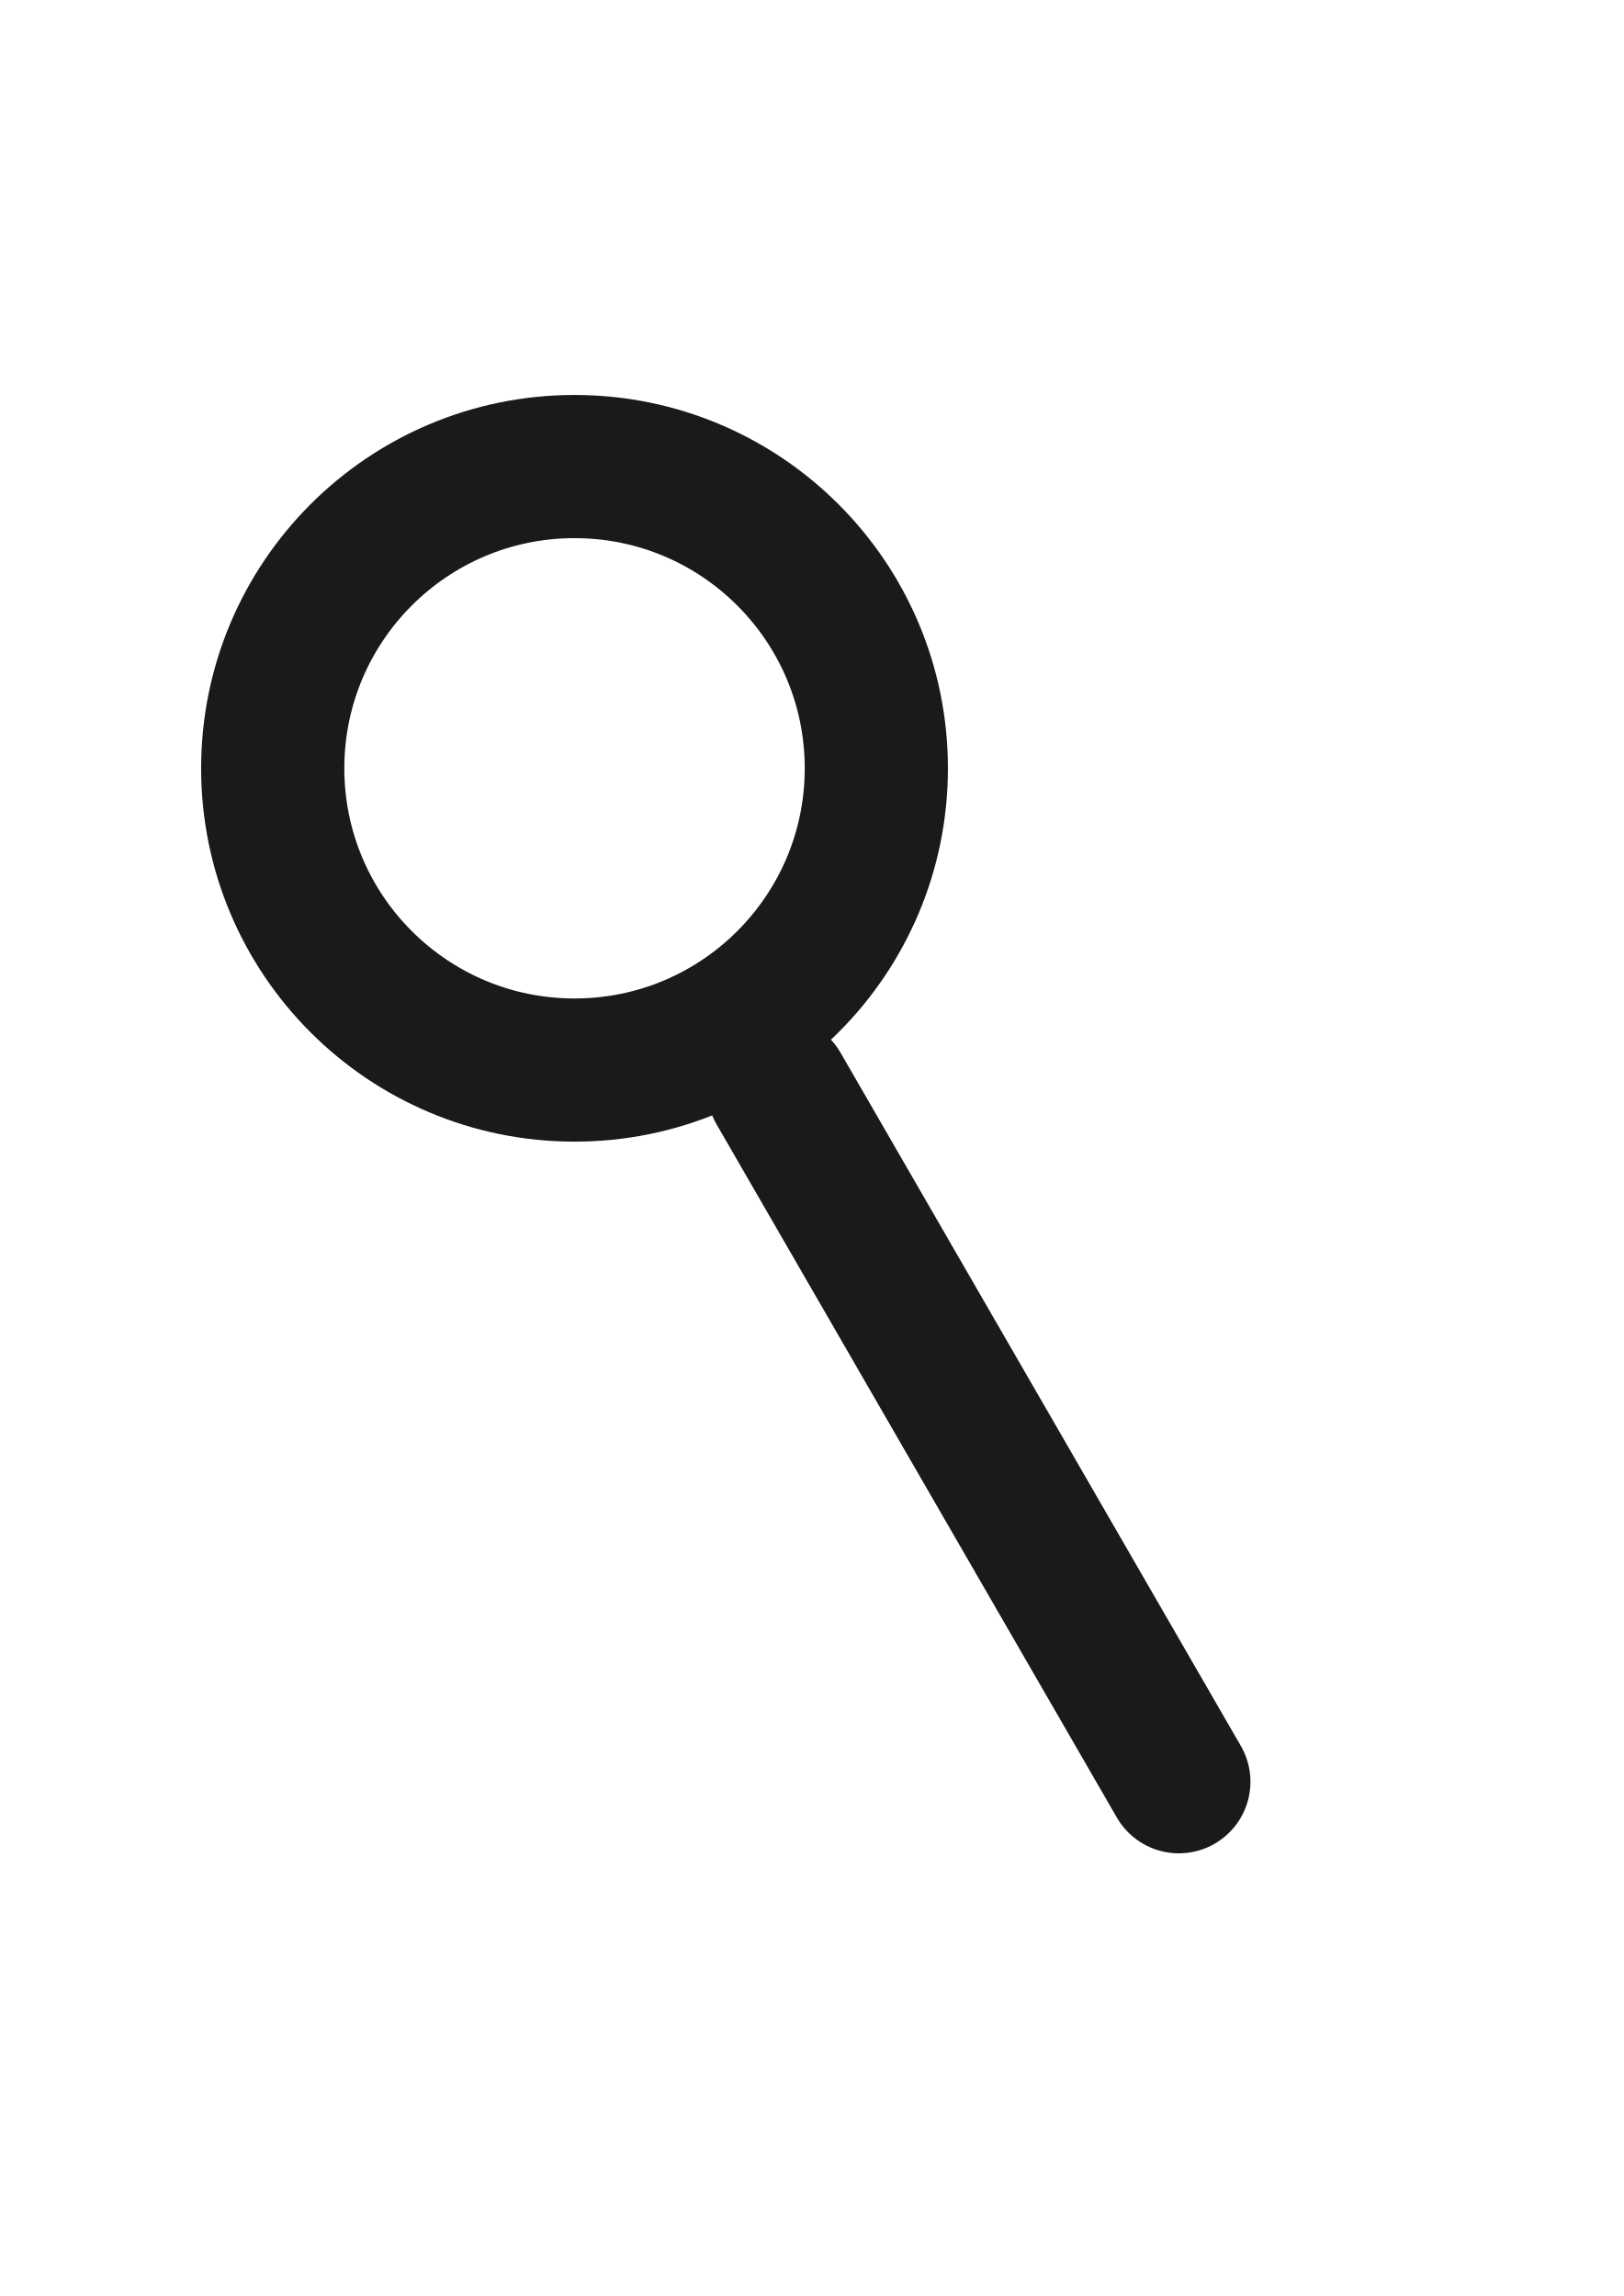
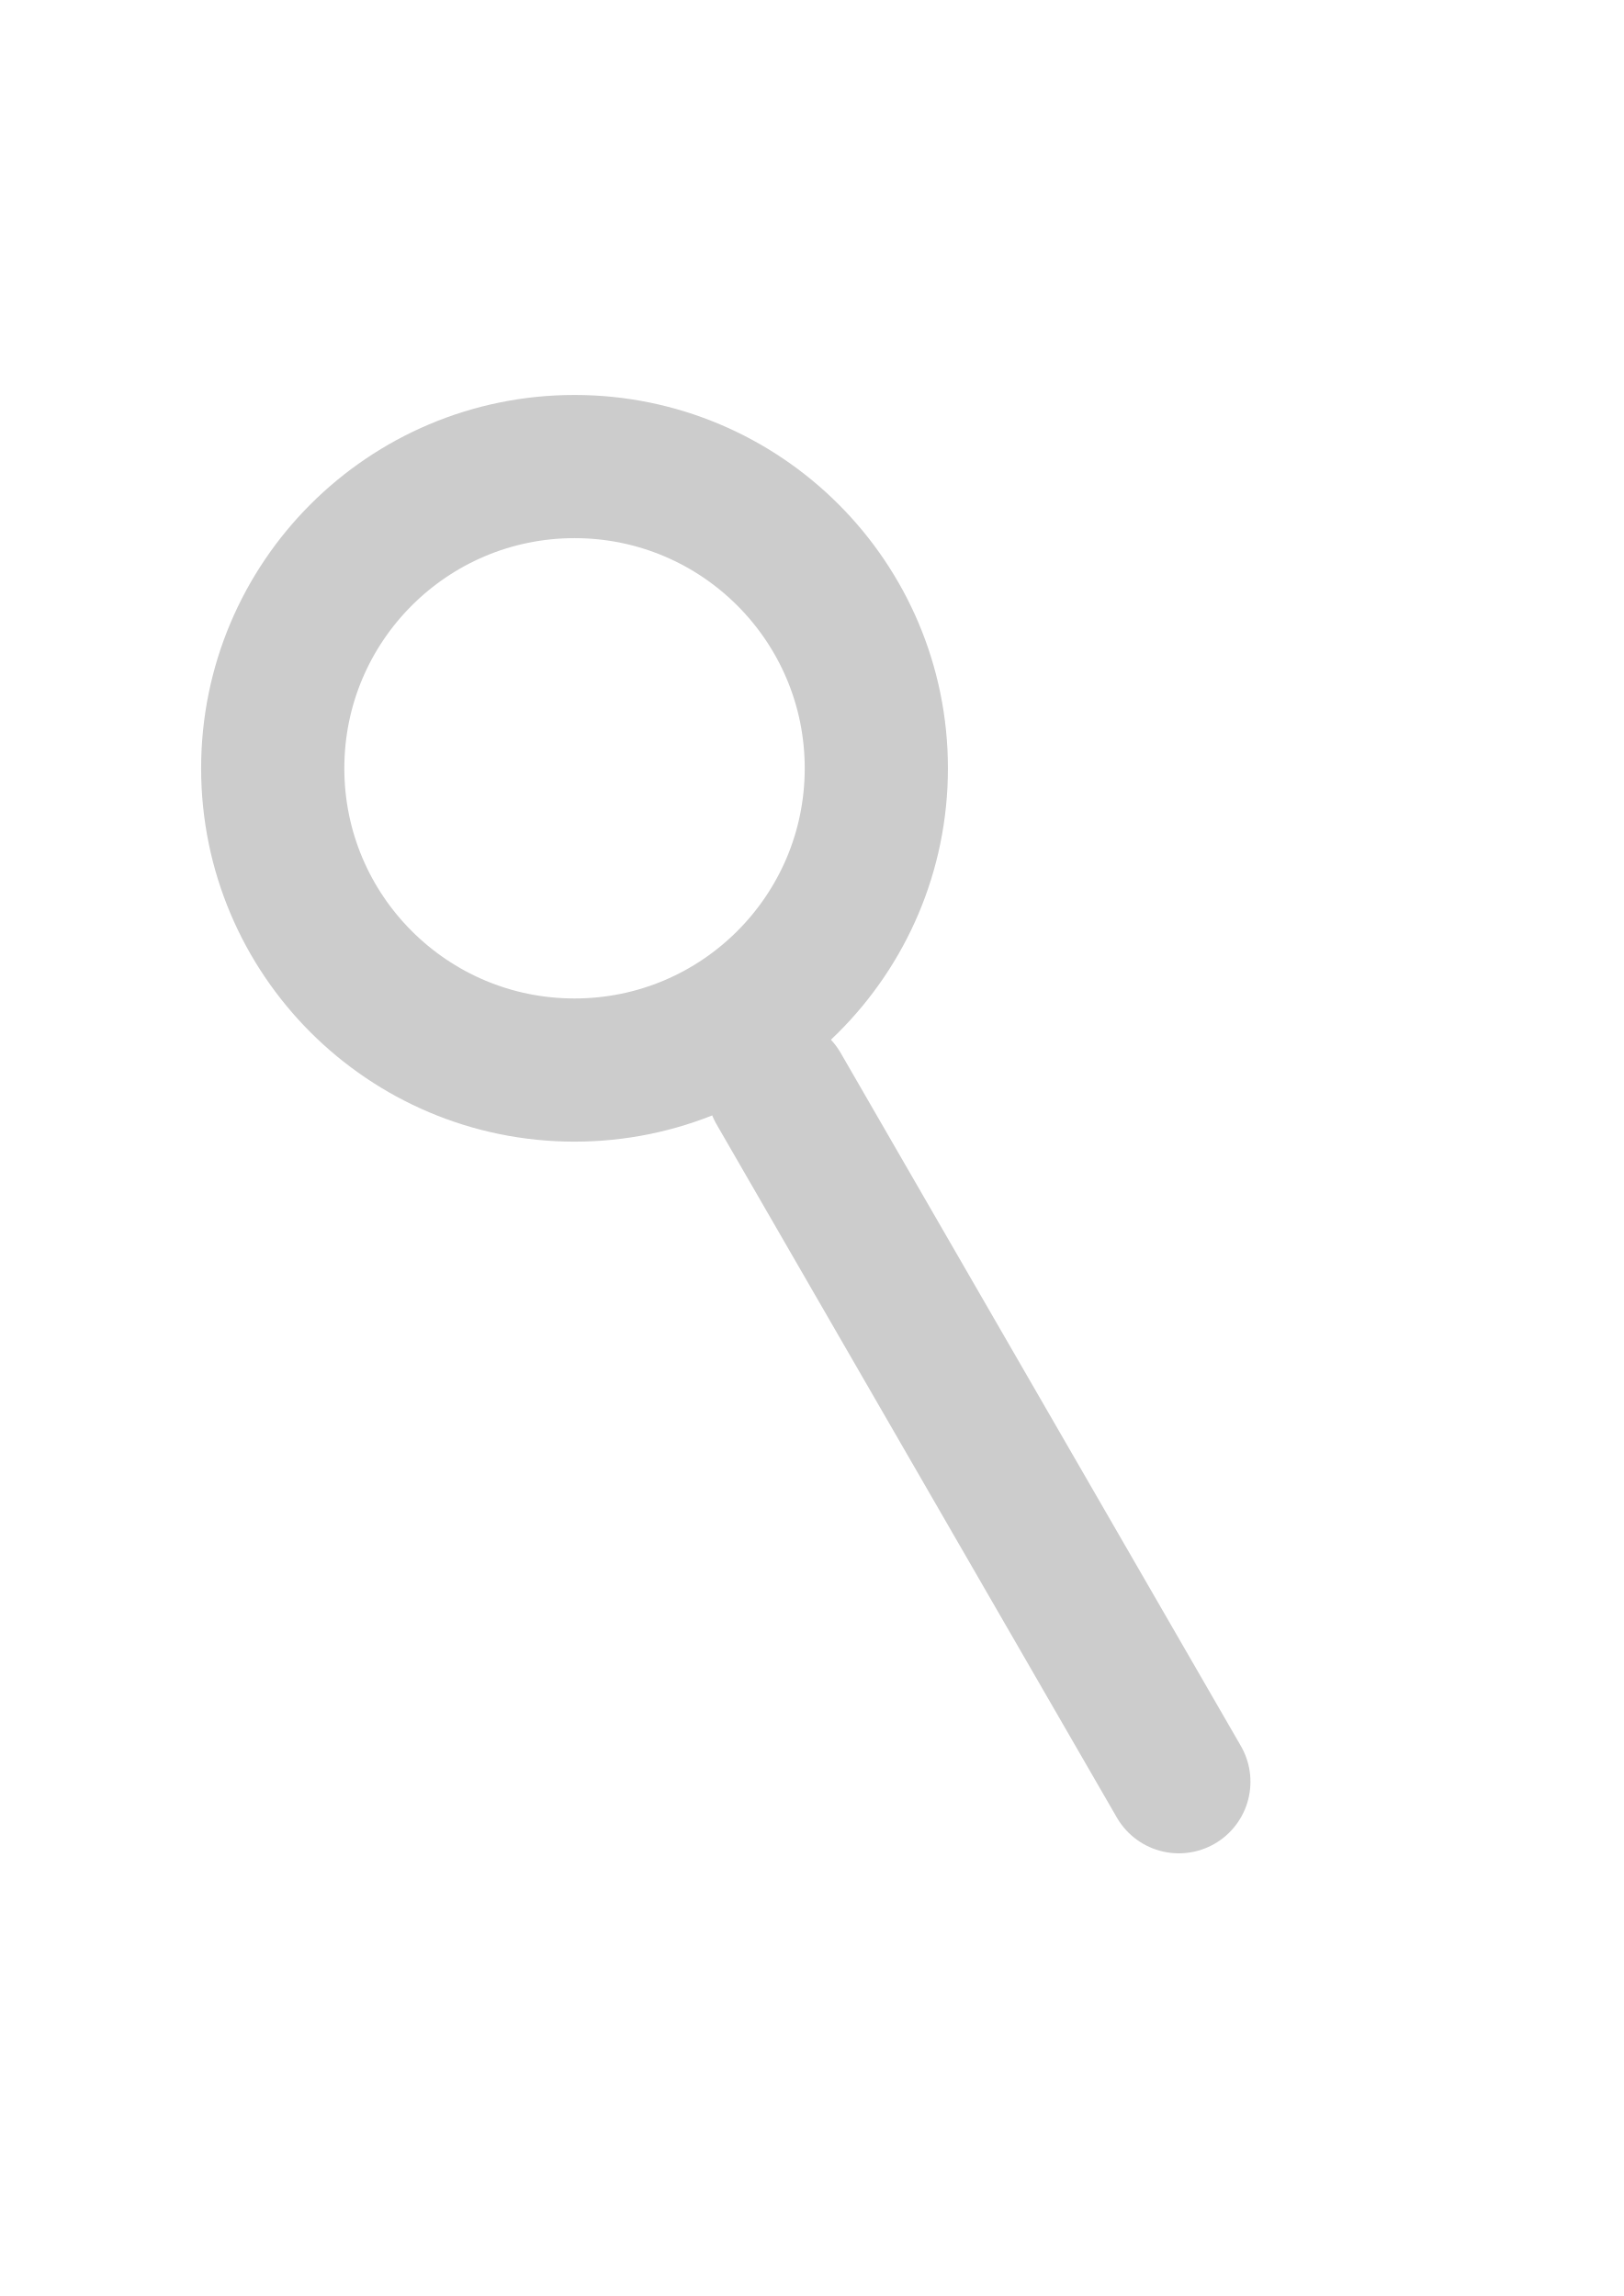
<svg xmlns="http://www.w3.org/2000/svg" width="210mm" height="297mm" viewBox="0 0 210 297" version="1.1" id="svg5">
  <defs id="defs2" />
  <g id="layer1">
-     <circle style="fill:none;stroke:#1a1a1a;stroke-width:18.521;stroke-linecap:round;stroke-linejoin:round;stroke-dasharray:none;paint-order:stroke fill markers" id="path1929" cx="74.306" cy="99.385" r="39.033" />
-     <path style="fill:none;stroke:#1a1a1a;stroke-width:18.521;stroke-linecap:round;stroke-linejoin:round;stroke-dasharray:none;paint-order:stroke fill markers" d="m 100.696,140.811 51.769,89.666" id="path2093" />
+     <circle style="fill:none;stroke:#cccccc;stroke-width:18.521;stroke-linecap:round;stroke-linejoin:round;stroke-dasharray:none;paint-order:stroke fill markers" id="path1929" cx="74.306" cy="99.385" r="39.033" />
+     <path style="fill:none;stroke:#cccccc;stroke-width:18.521;stroke-linecap:round;stroke-linejoin:round;stroke-dasharray:none;paint-order:stroke fill markers" d="m 100.696,140.811 51.769,89.666" id="path2093" />
  </g>
</svg>
